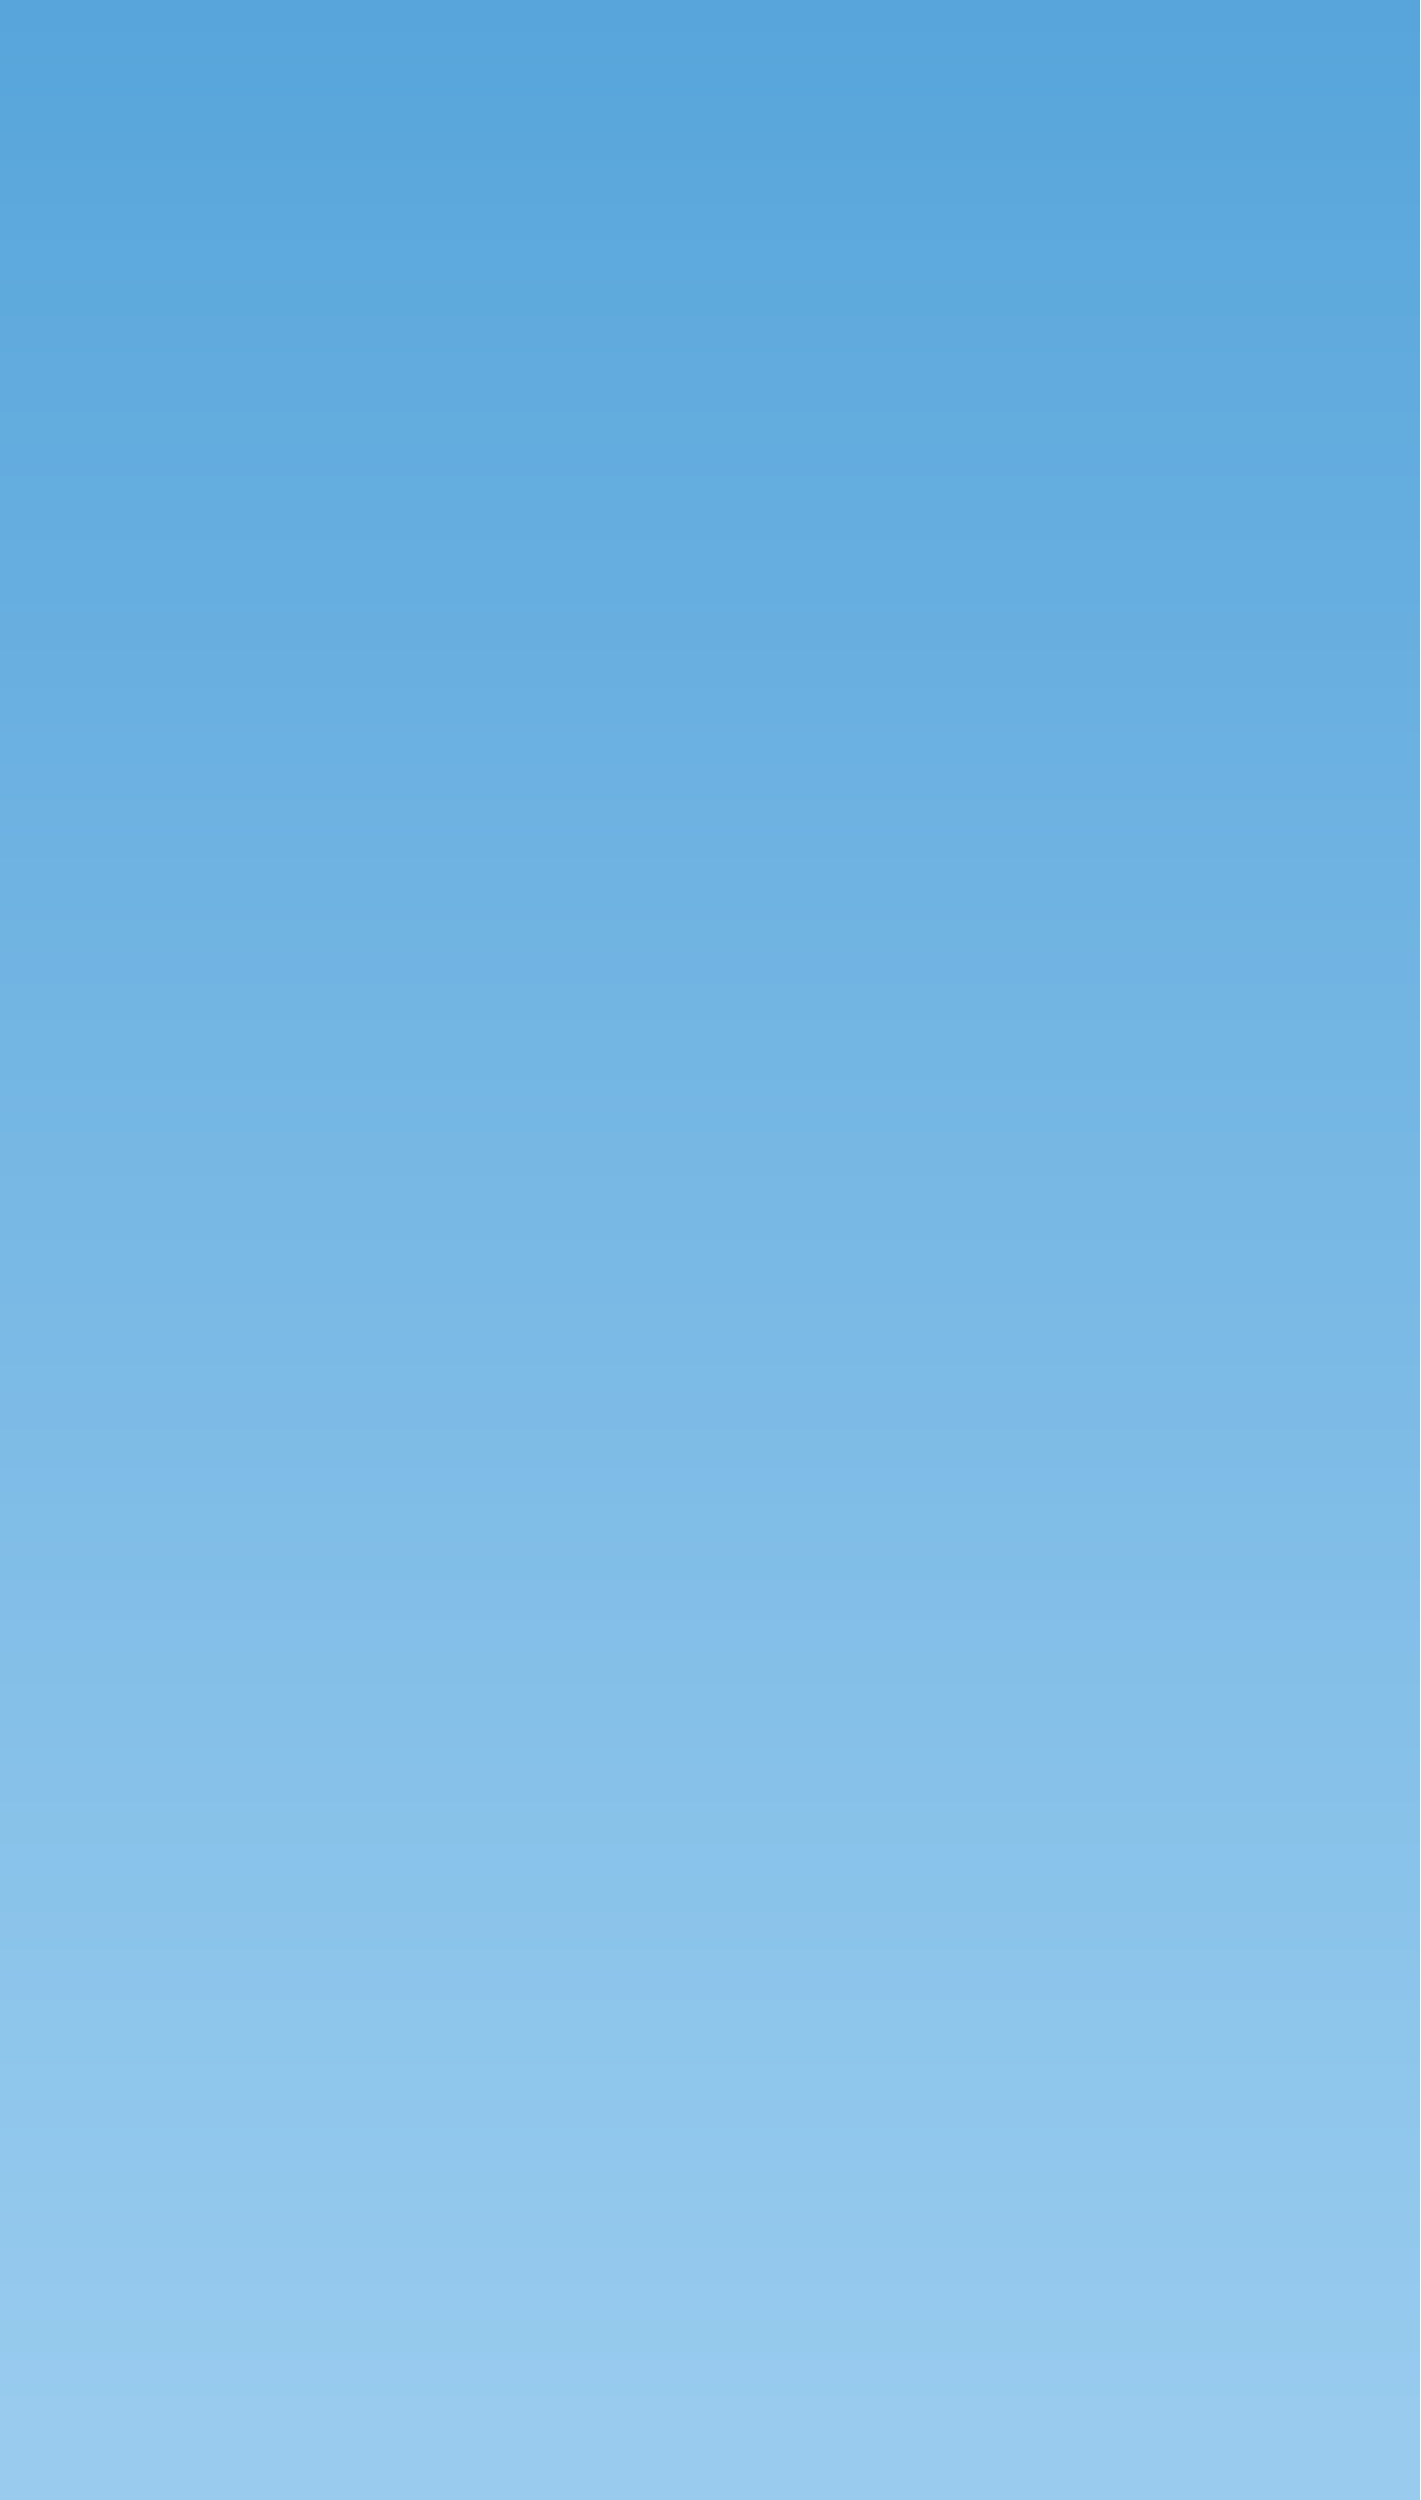
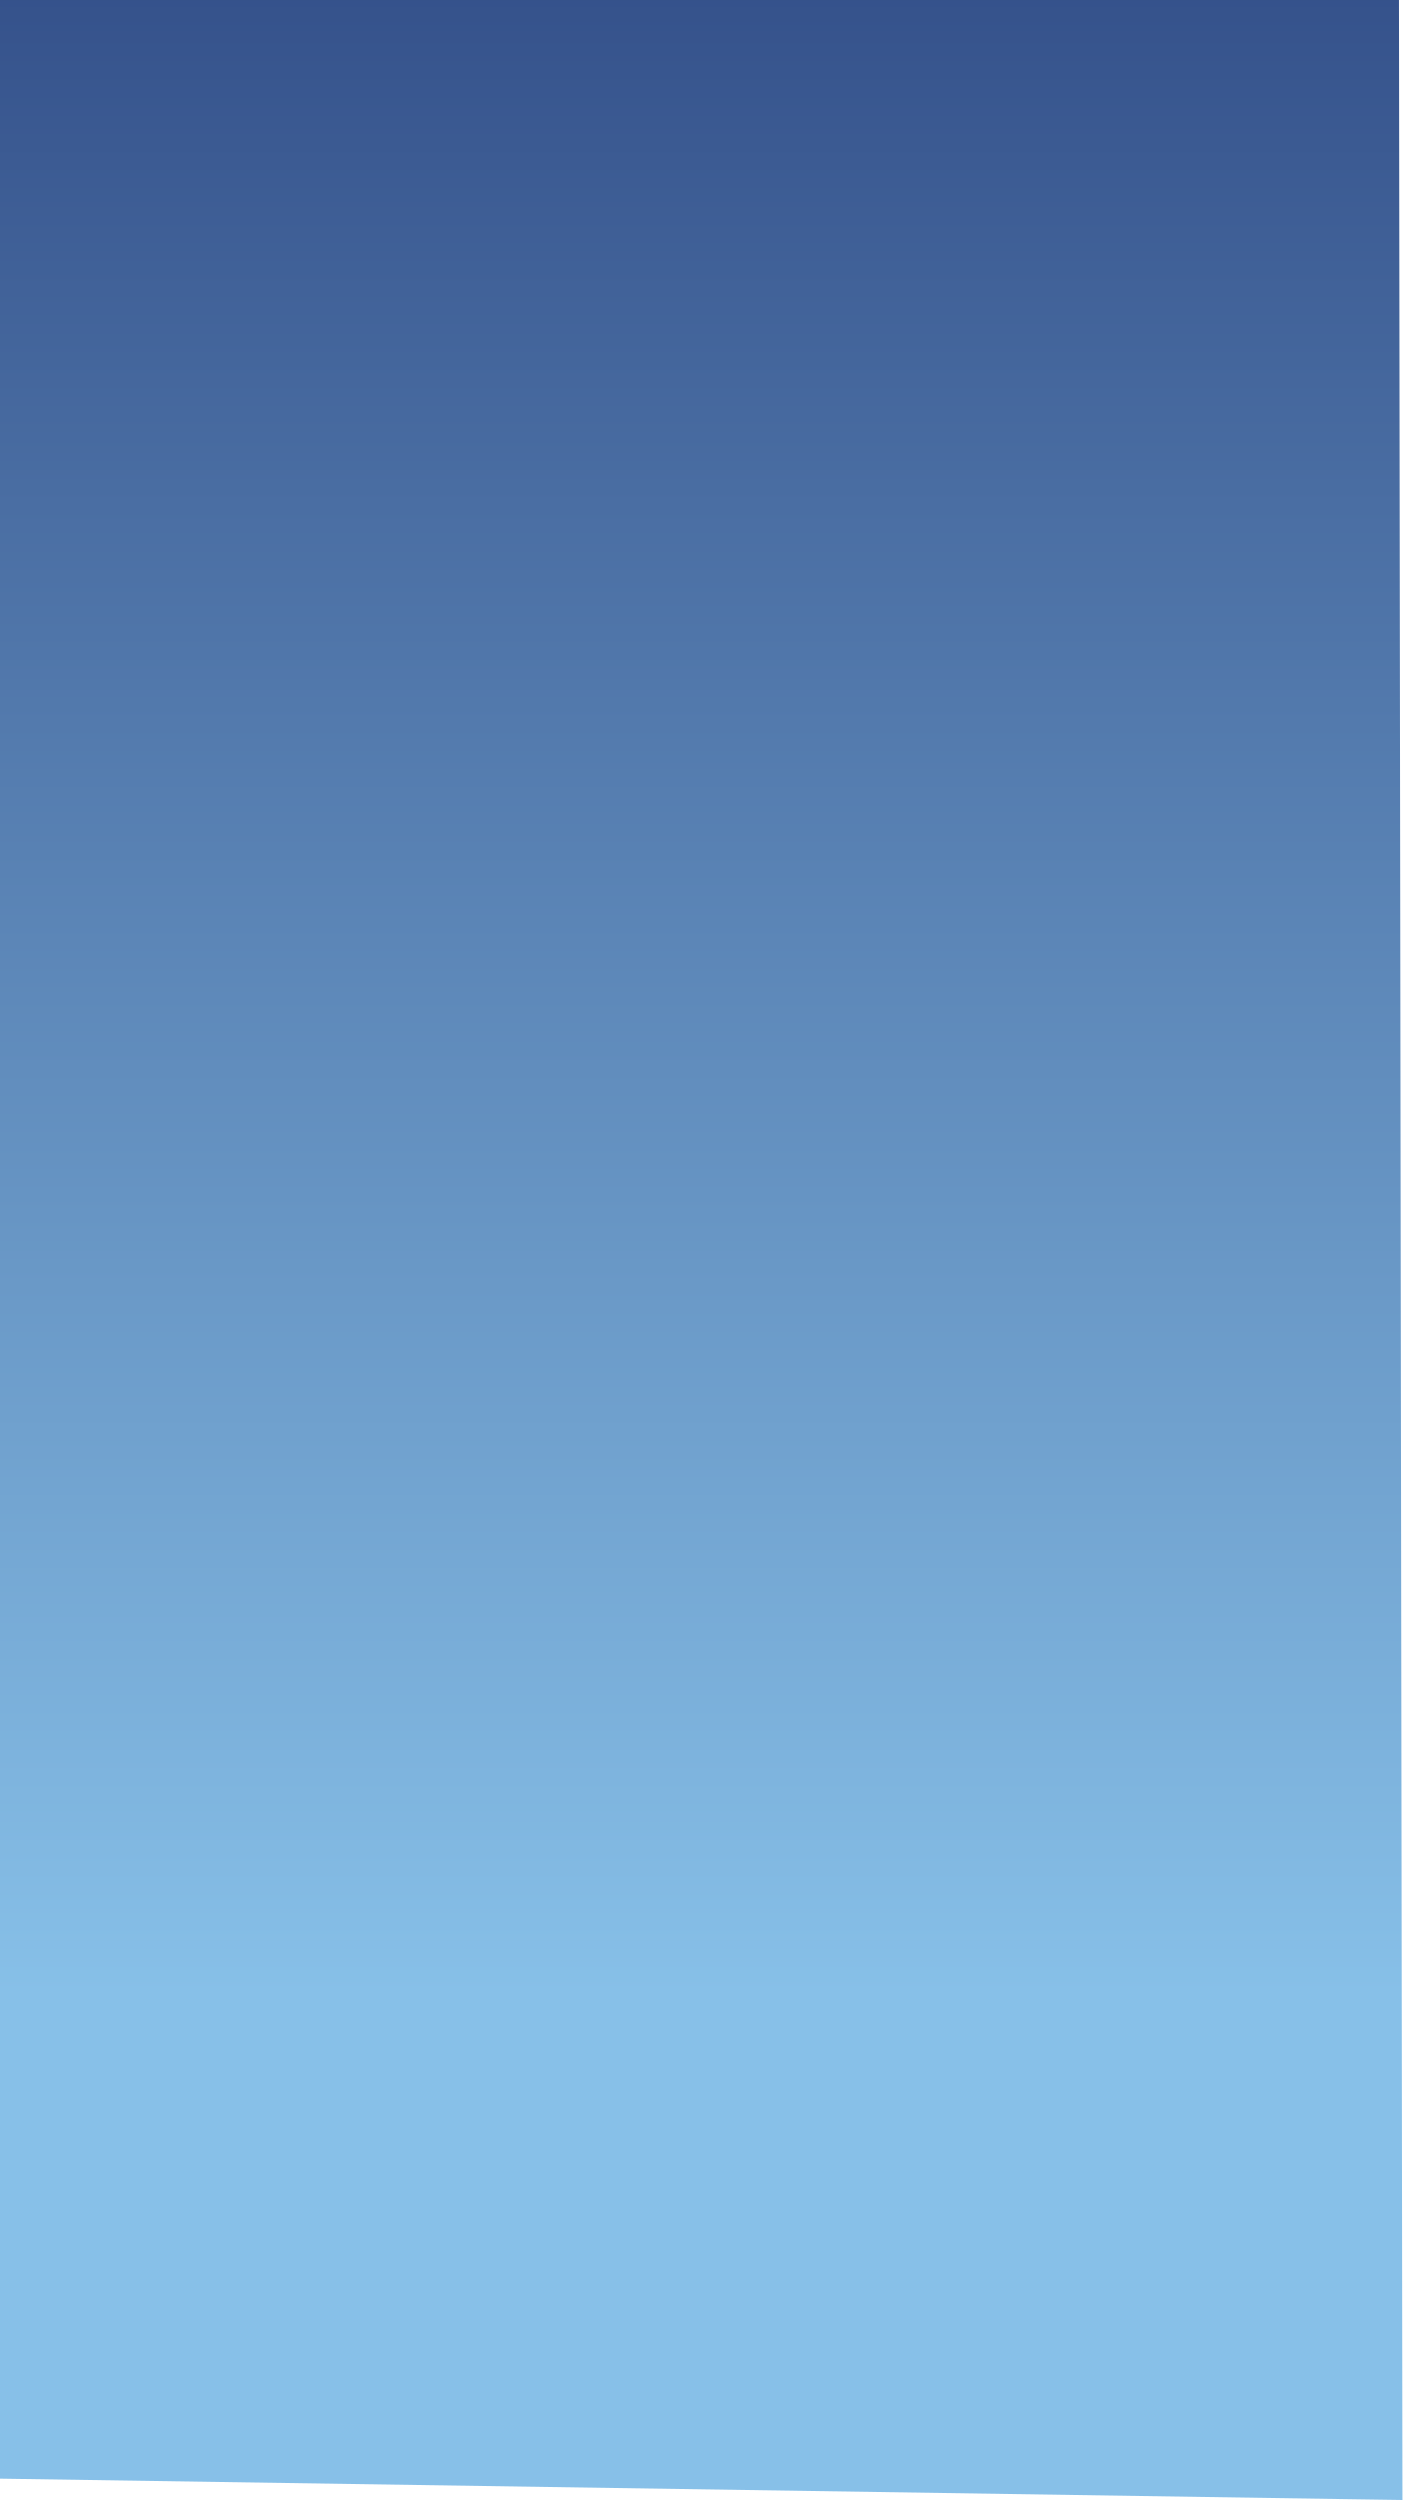
- <svg xmlns="http://www.w3.org/2000/svg" id="Layer_2" data-name="Layer 2" viewBox="0 0 1090.6 1920">
+ <svg xmlns="http://www.w3.org/2000/svg" id="Layer_2" data-name="Layer 2" viewBox="0 0 1093.31 1948.94">
  <defs>
    <style>
      .cls-1 {
        fill: url(#linear-gradient);
      }
    </style>
-     <linearGradient id="linear-gradient" x1="545.3" y1="0" x2="545.3" y2="1854.26" gradientUnits="userSpaceOnUse">
-       <stop offset="0" stop-color="#57a5db" />
-       <stop offset="1" stop-color="#98cbee" />
+     <linearGradient id="linear-gradient" x1="546.65" y1="-327.21" x2="546.65" y2="1555" gradientUnits="userSpaceOnUse">
+       <stop offset="0" stop-color="#243b78" />
+       <stop offset="1" stop-color="#87c0e8" />
    </linearGradient>
  </defs>
  <g id="Layer_1-2" data-name="Layer 1">
-     <rect class="cls-1" width="1090.6" height="1920" />
+     <polygon class="cls-1" points="1093.31 1948.94 0 1932.3 0 0 1090.6 0 1093.31 1948.94" />
  </g>
</svg>
